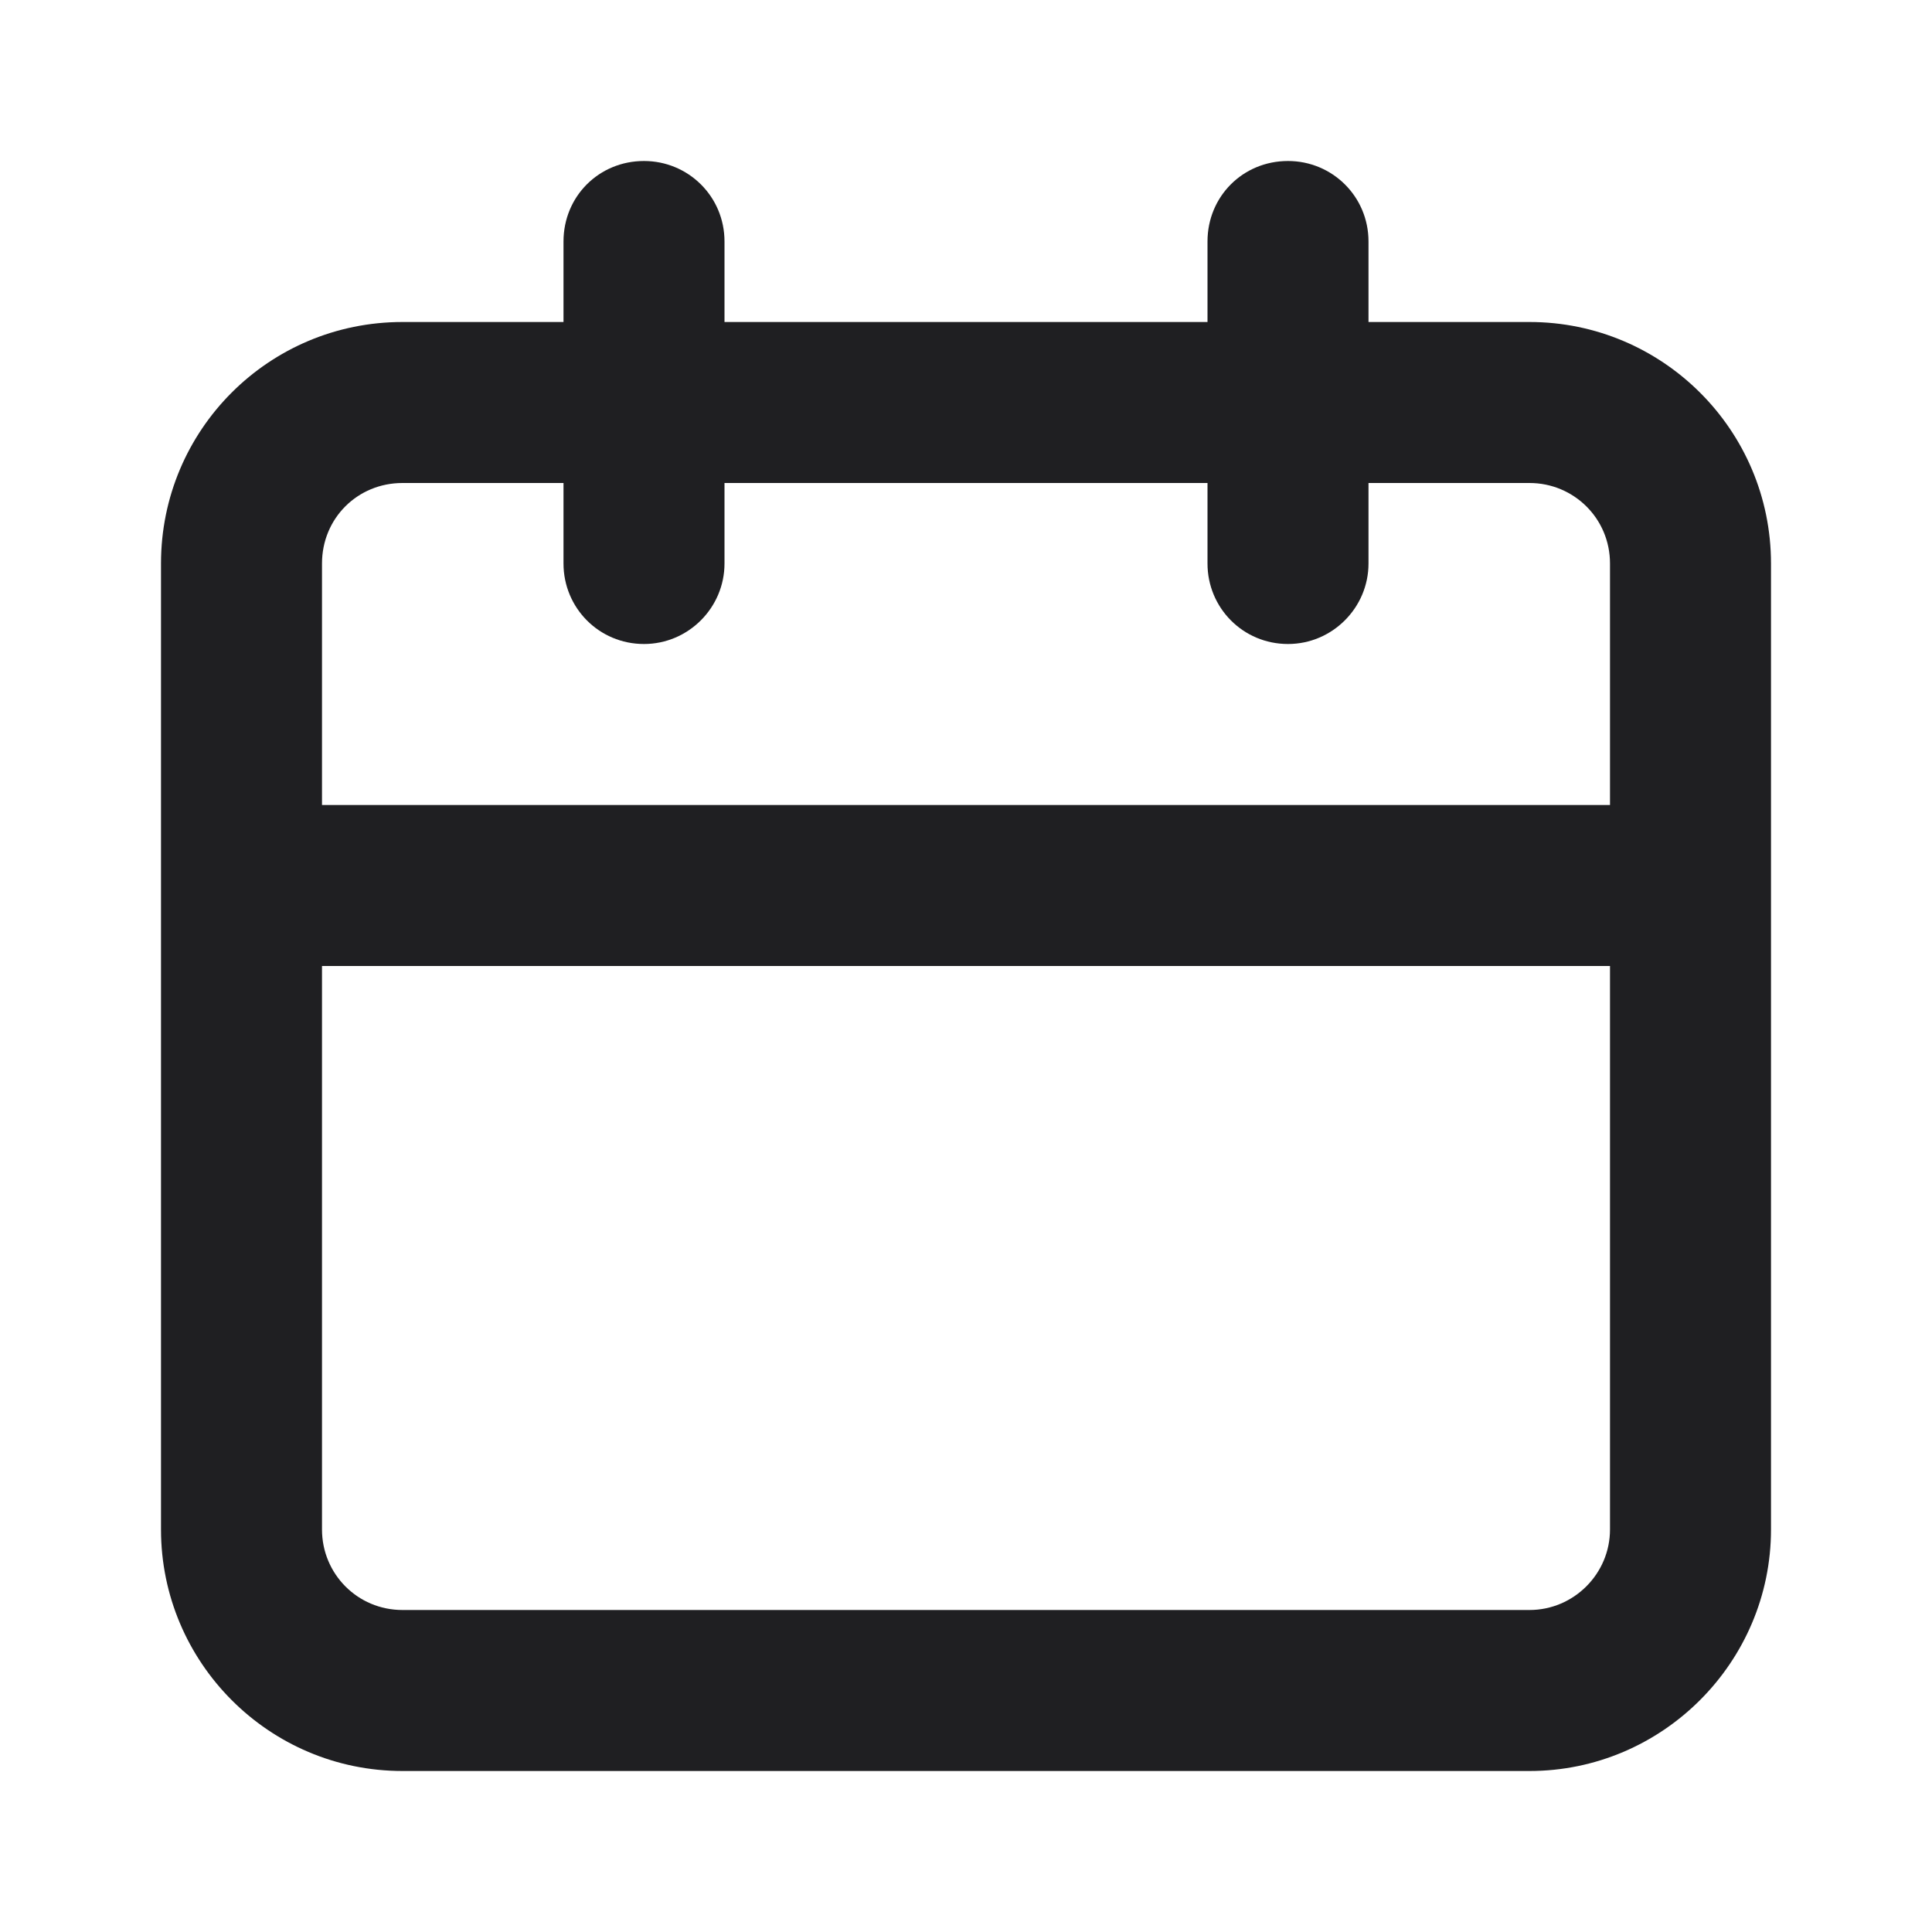
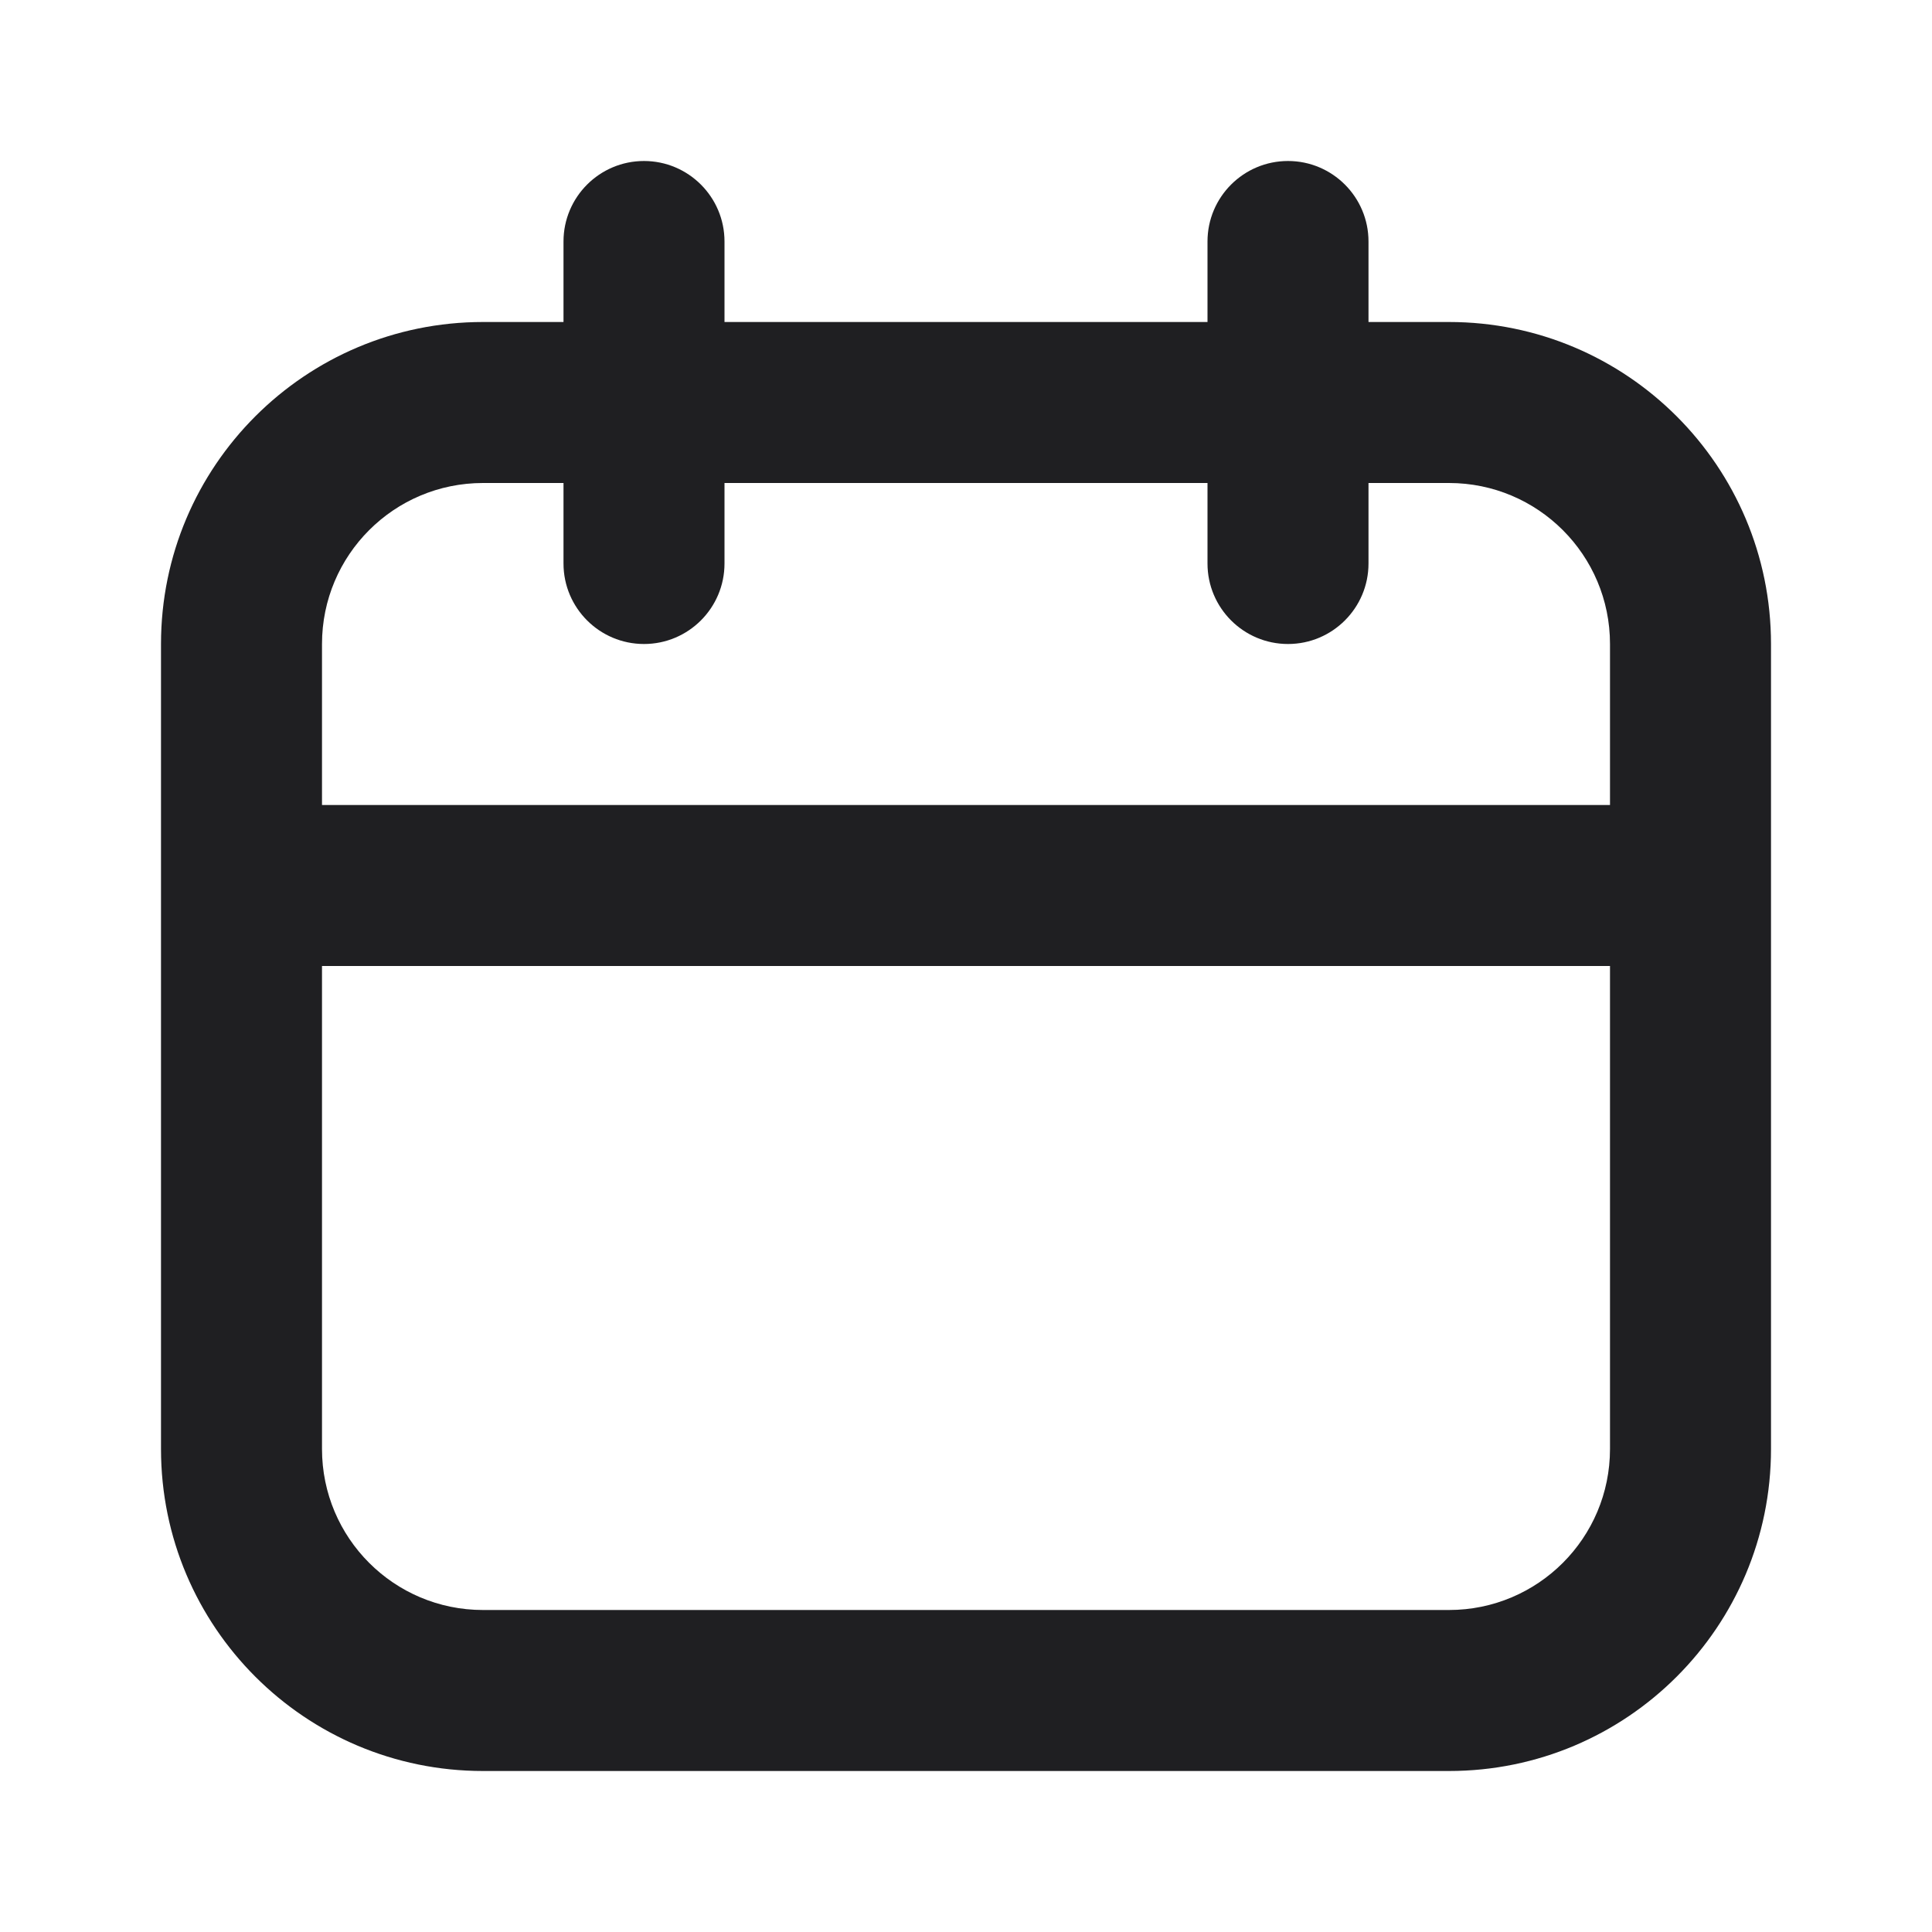
<svg xmlns="http://www.w3.org/2000/svg" width="24" height="24" viewBox="0 0 24 24" fill="none">
-   <path fill-rule="evenodd" clip-rule="evenodd" d="M9 3C9 2.44 8.55 2 8 2C7.44 2 7 2.44 7 3V4H5C3.34 4 2 5.34 2 7V19C2 20.65 3.34 22 5 22H19C20.65 22 22 20.65 22 19V7C22 5.34 20.65 4 19 4H17V3C17 2.44 16.55 2 16 2C15.44 2 15 2.44 15 3V4H9V3ZM15 7V6H9V7C9 7.55 8.55 8 8 8C7.44 8 7 7.55 7 7V6H5C4.44 6 4 6.44 4 7V10H20V7C20 6.44 19.55 6 19 6H17V7C17 7.55 16.55 8 16 8C15.44 8 15 7.55 15 7ZM20 12H4V19C4 19.55 4.44 20 5 20H19C19.55 20 20 19.55 20 19V12Z" fill="#1F1F22" />
+   <path fill-rule="evenodd" clip-rule="evenodd" d="M16 2C16.552 2 17 2.448 17 3V4H18C20.209 4 22 5.791 22 8V18C22 20.209 20.209 22 18 22H6C3.791 22 2 20.209 2 18V8C2 5.791 3.791 4 6 4H7V3C7 2.448 7.448 2 8 2C8.552 2 9 2.448 9 3V4H15V3C15 2.448 15.448 2 16 2ZM4 12V18C4 19.105 4.895 20 6 20H18C19.105 20 20 19.105 20 18V12H4ZM6 6C4.895 6 4 6.895 4 8V10H20V8C20 6.895 19.105 6 18 6H17V7C17 7.552 16.552 8 16 8C15.448 8 15 7.552 15 7V6H9V7C9 7.552 8.552 8 8 8C7.448 8 7 7.552 7 7V6H6Z" fill="#1F1F22" />
</svg>
